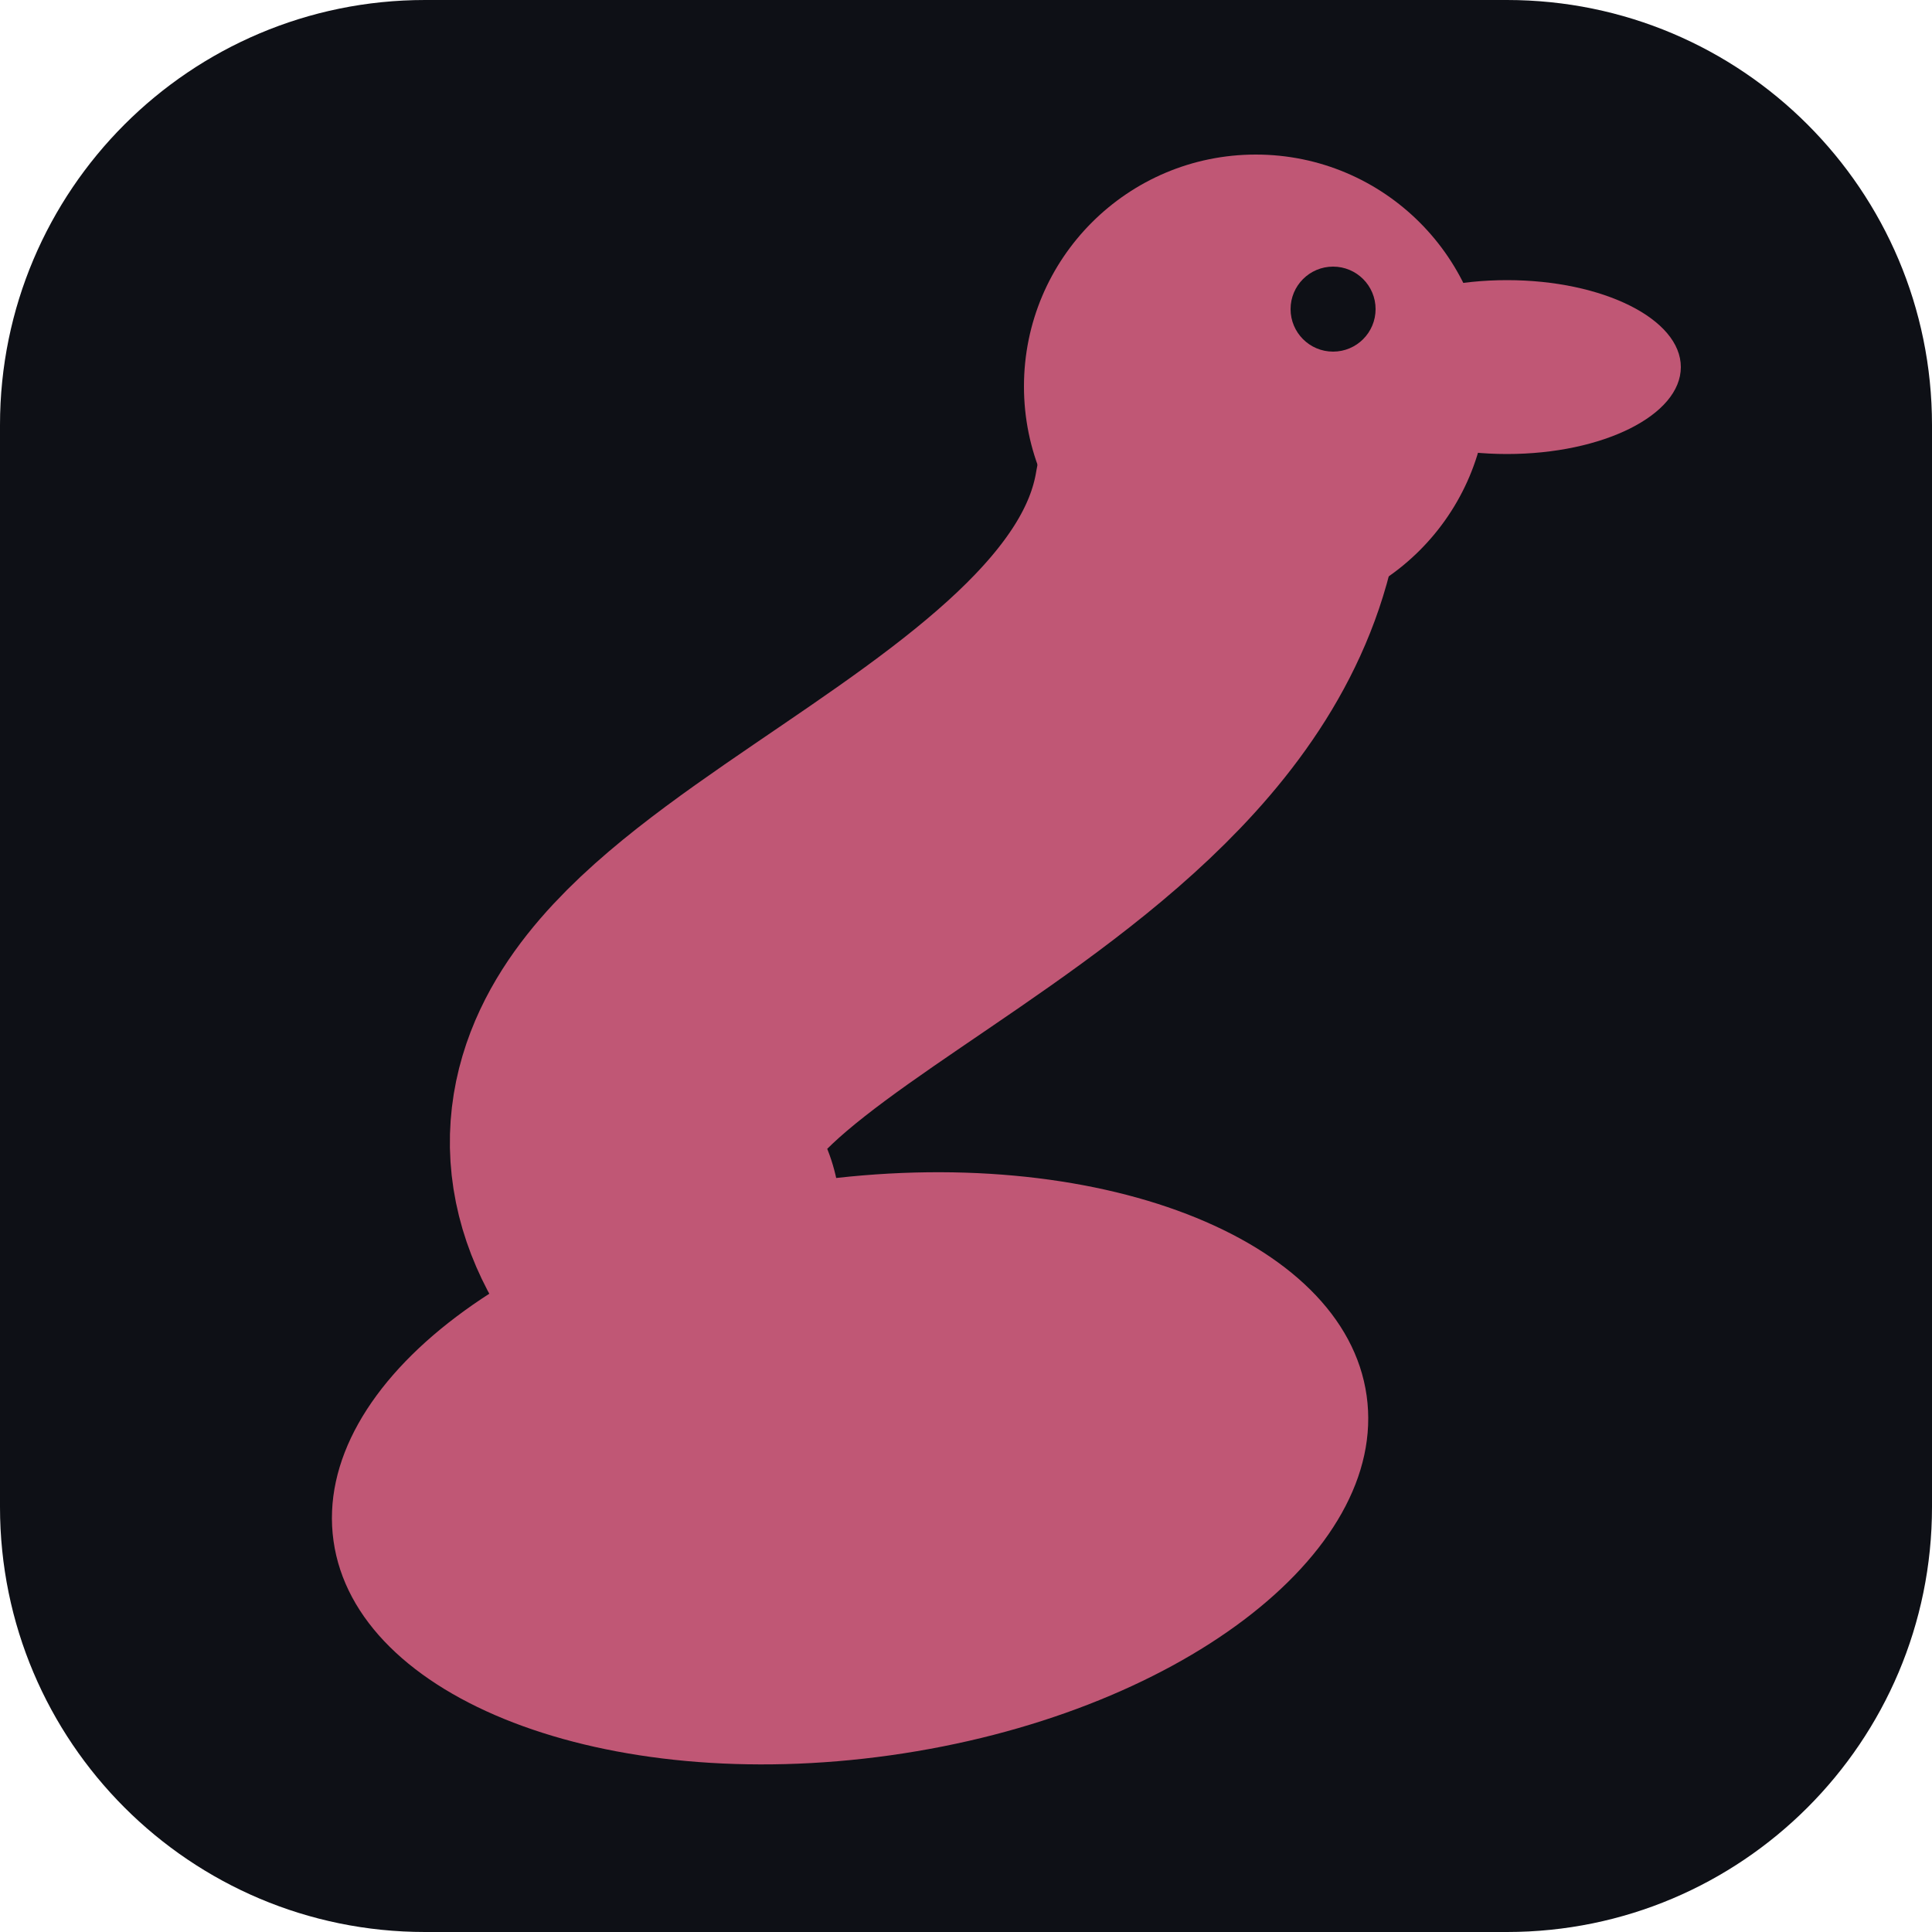
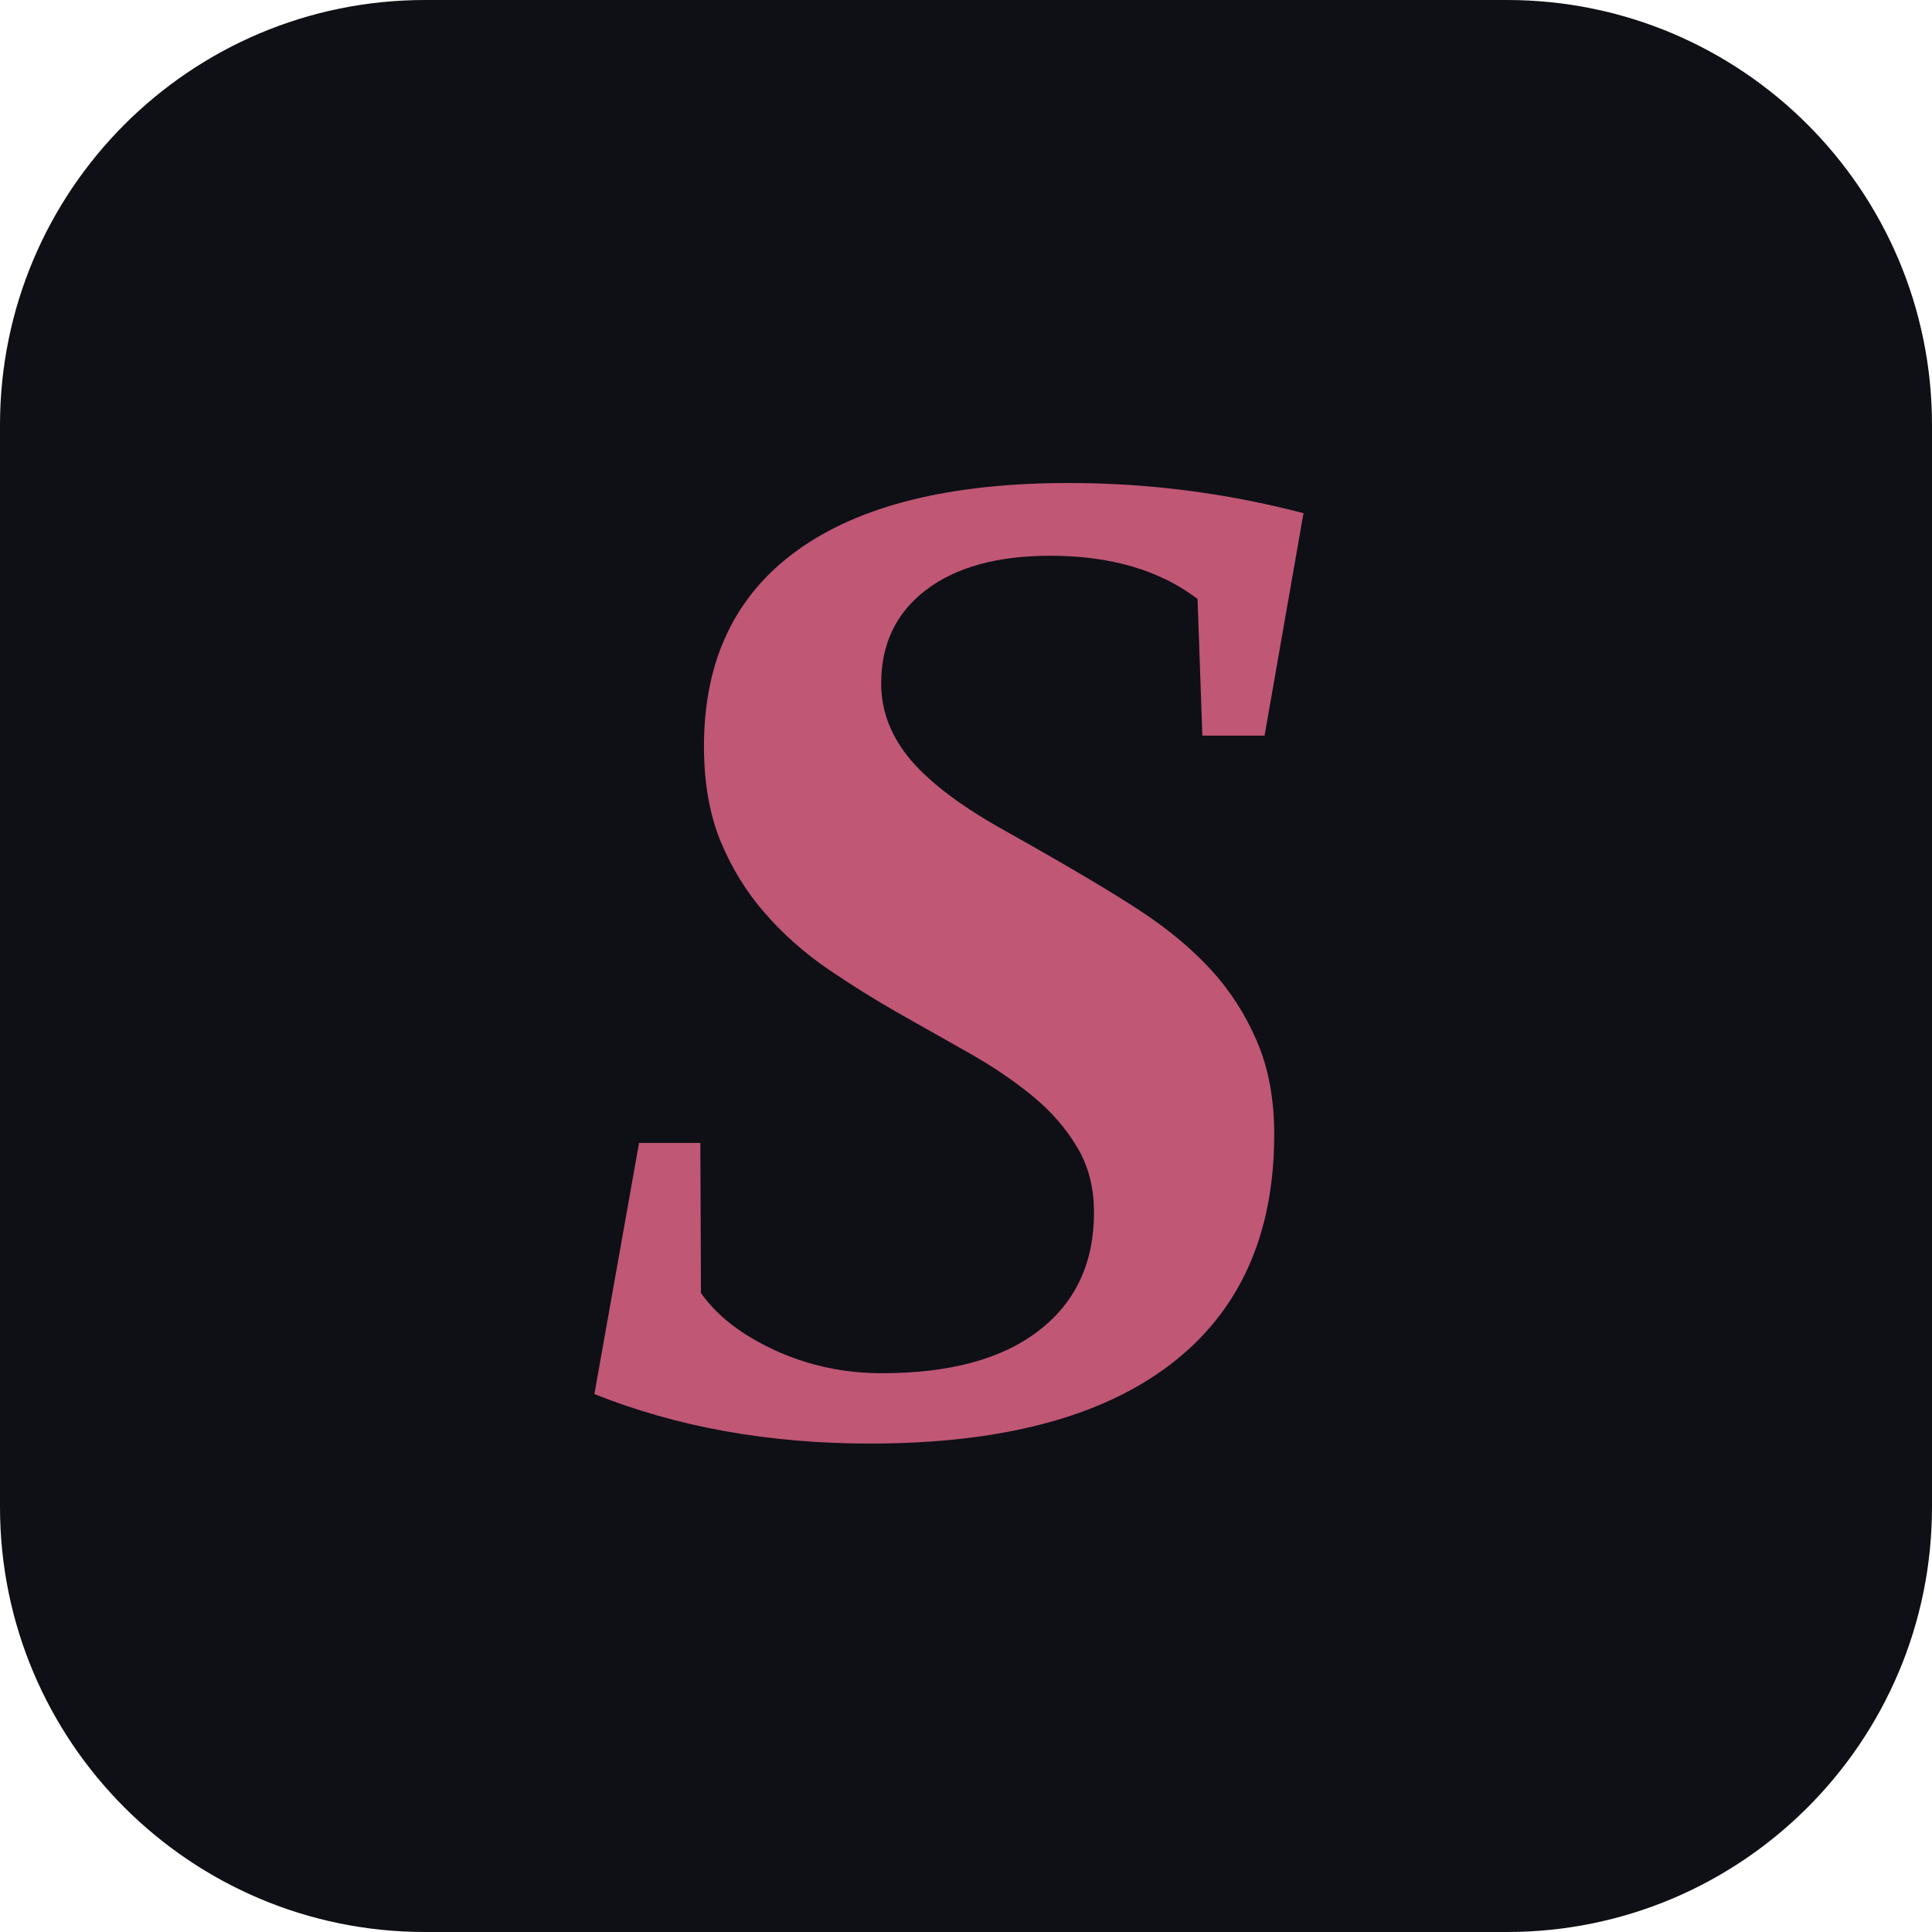
<svg xmlns="http://www.w3.org/2000/svg" viewBox="0 0 100 100">
  <rect width="100" height="100" rx="22" fill="#0E1016" />
-   <ellipse cx="44" cy="76" rx="27" ry="15" fill="#C05775" transform="rotate(-8 44 76)" />
-   <path d="M 34,63 C 26,50 60,44 63,26" stroke="#C05775" stroke-width="19" stroke-linecap="round" fill="none" />
-   <circle cx="65" cy="20" r="12" fill="#C05775" />
-   <ellipse cx="78" cy="19" rx="9" ry="4.5" fill="#C05775" />
-   <circle cx="69" cy="16" r="2.2" fill="#0E1016" />
+   <text x="50" y="74" font-family="Georgia, 'Times New Roman', serif" font-size="74" font-weight="700" font-style="italic" fill="#C05775" text-anchor="middle">S</text>
</svg>
